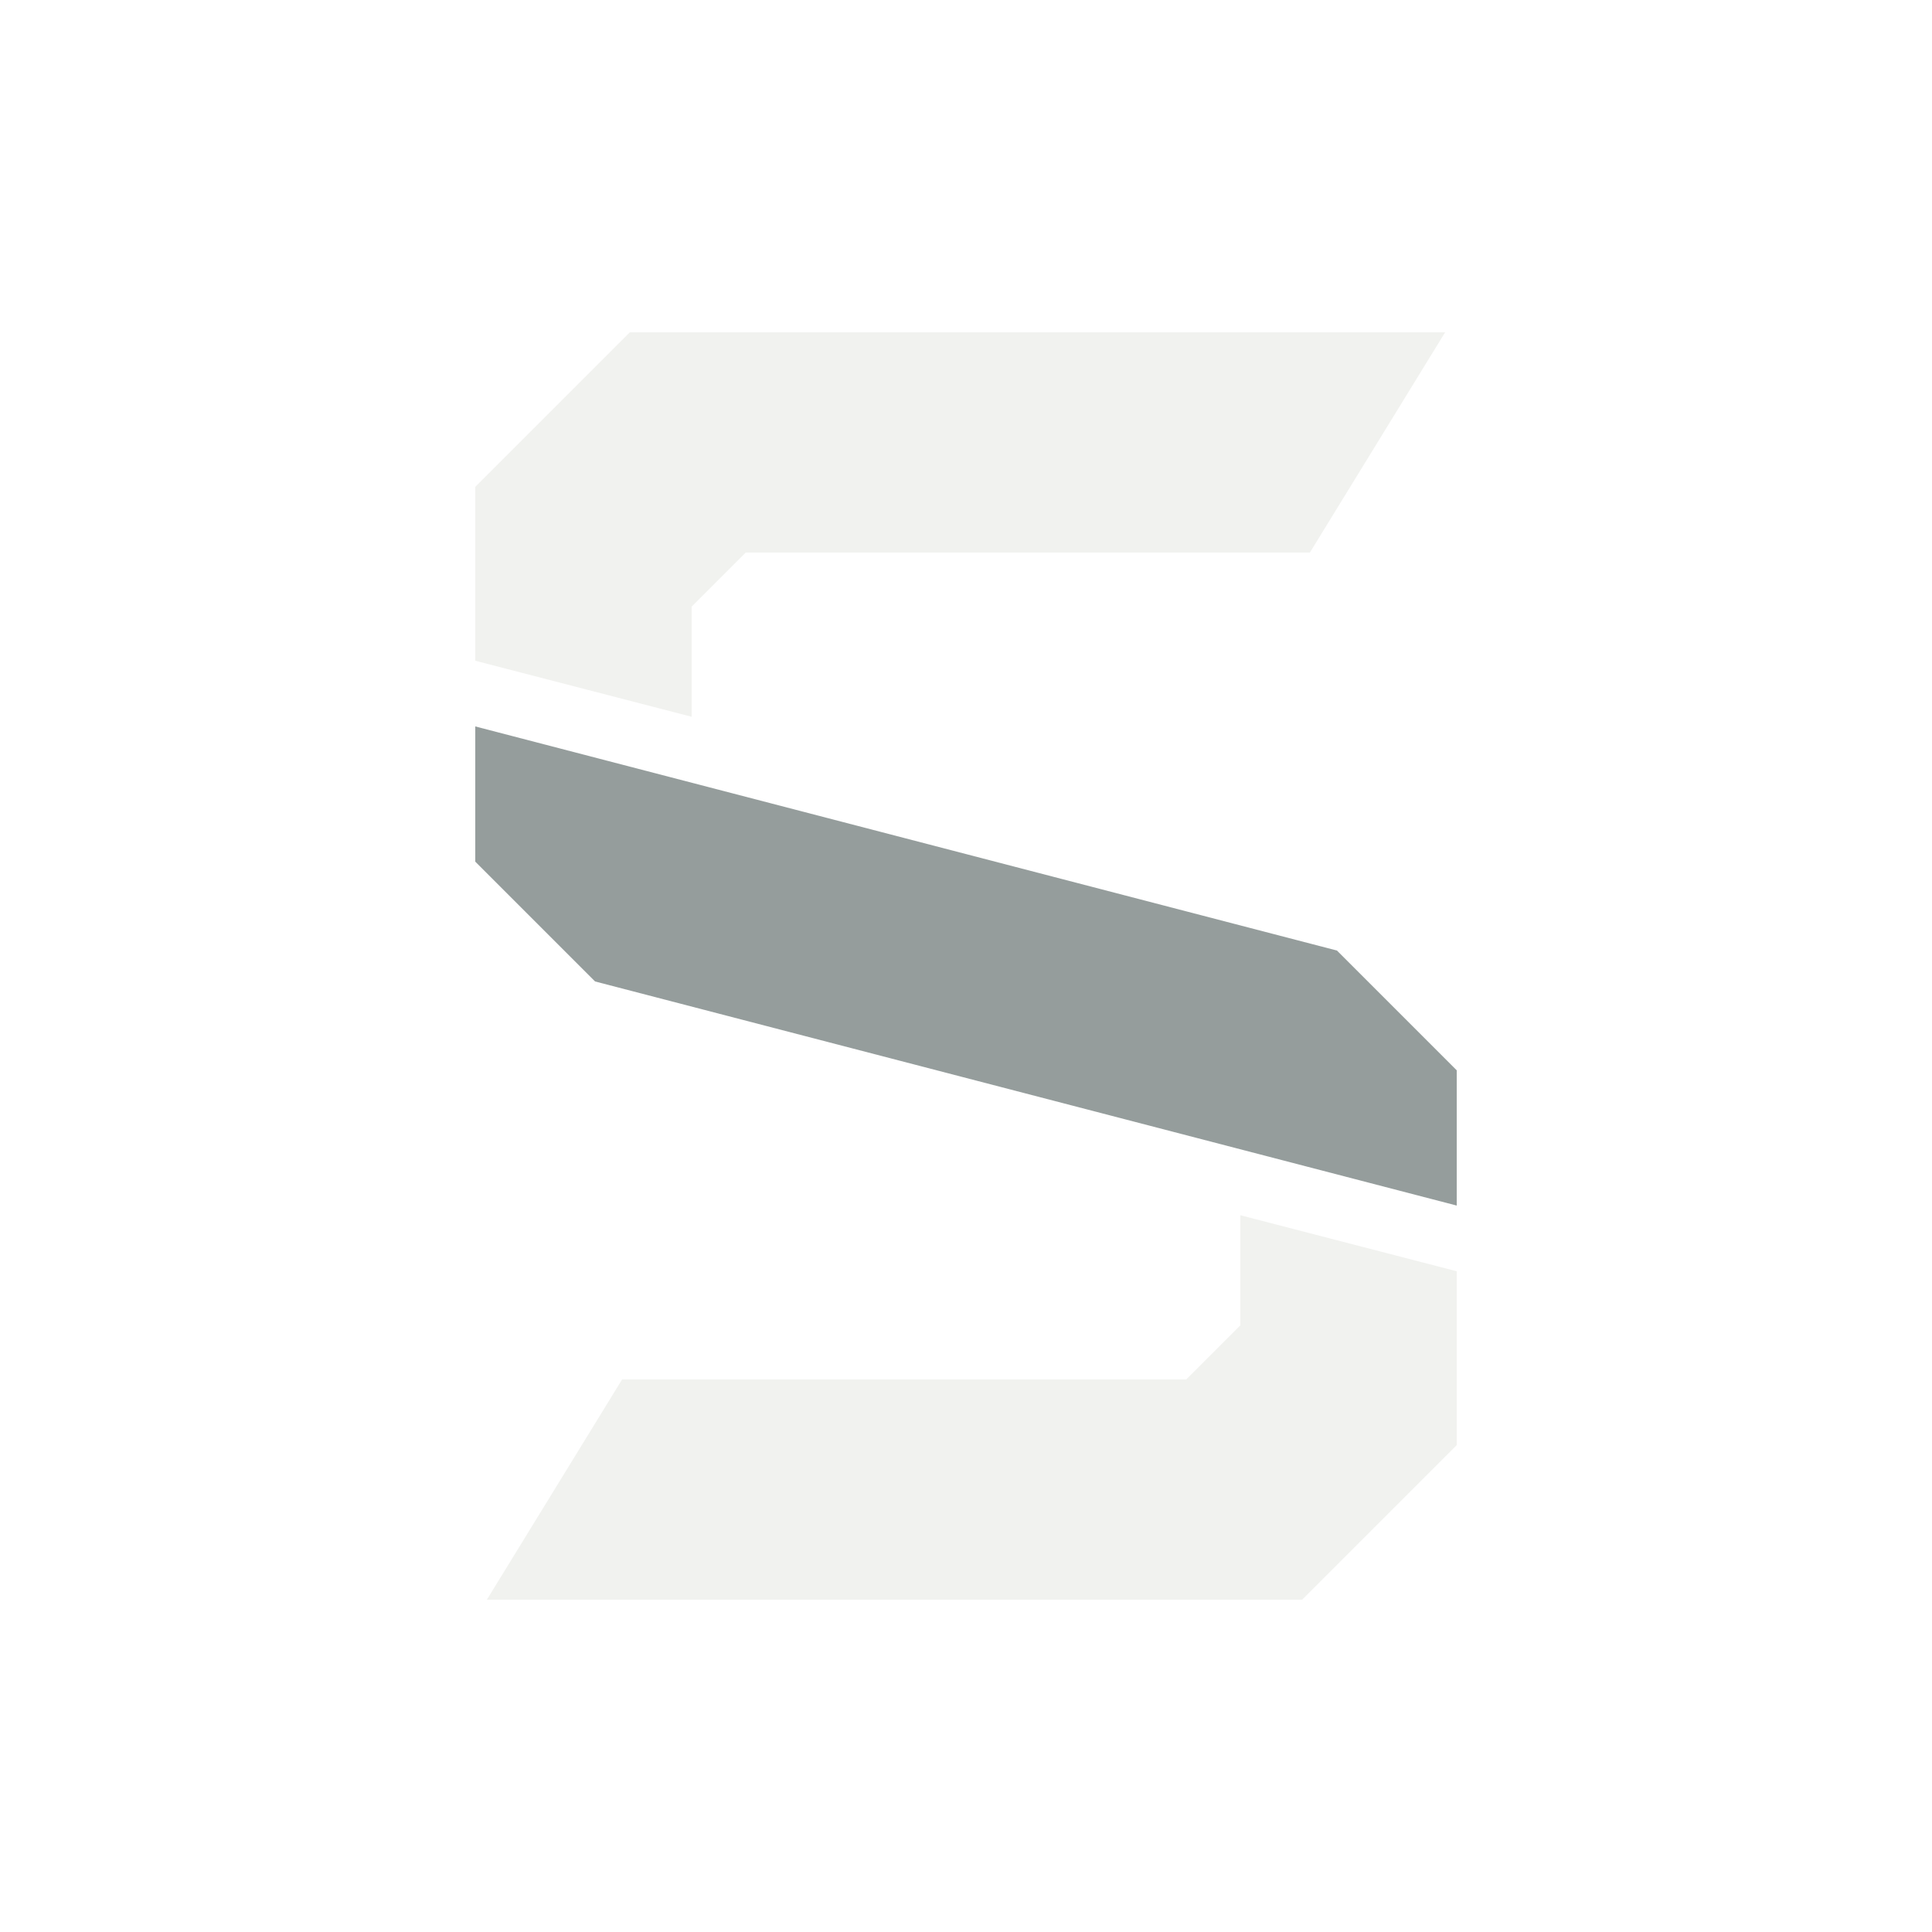
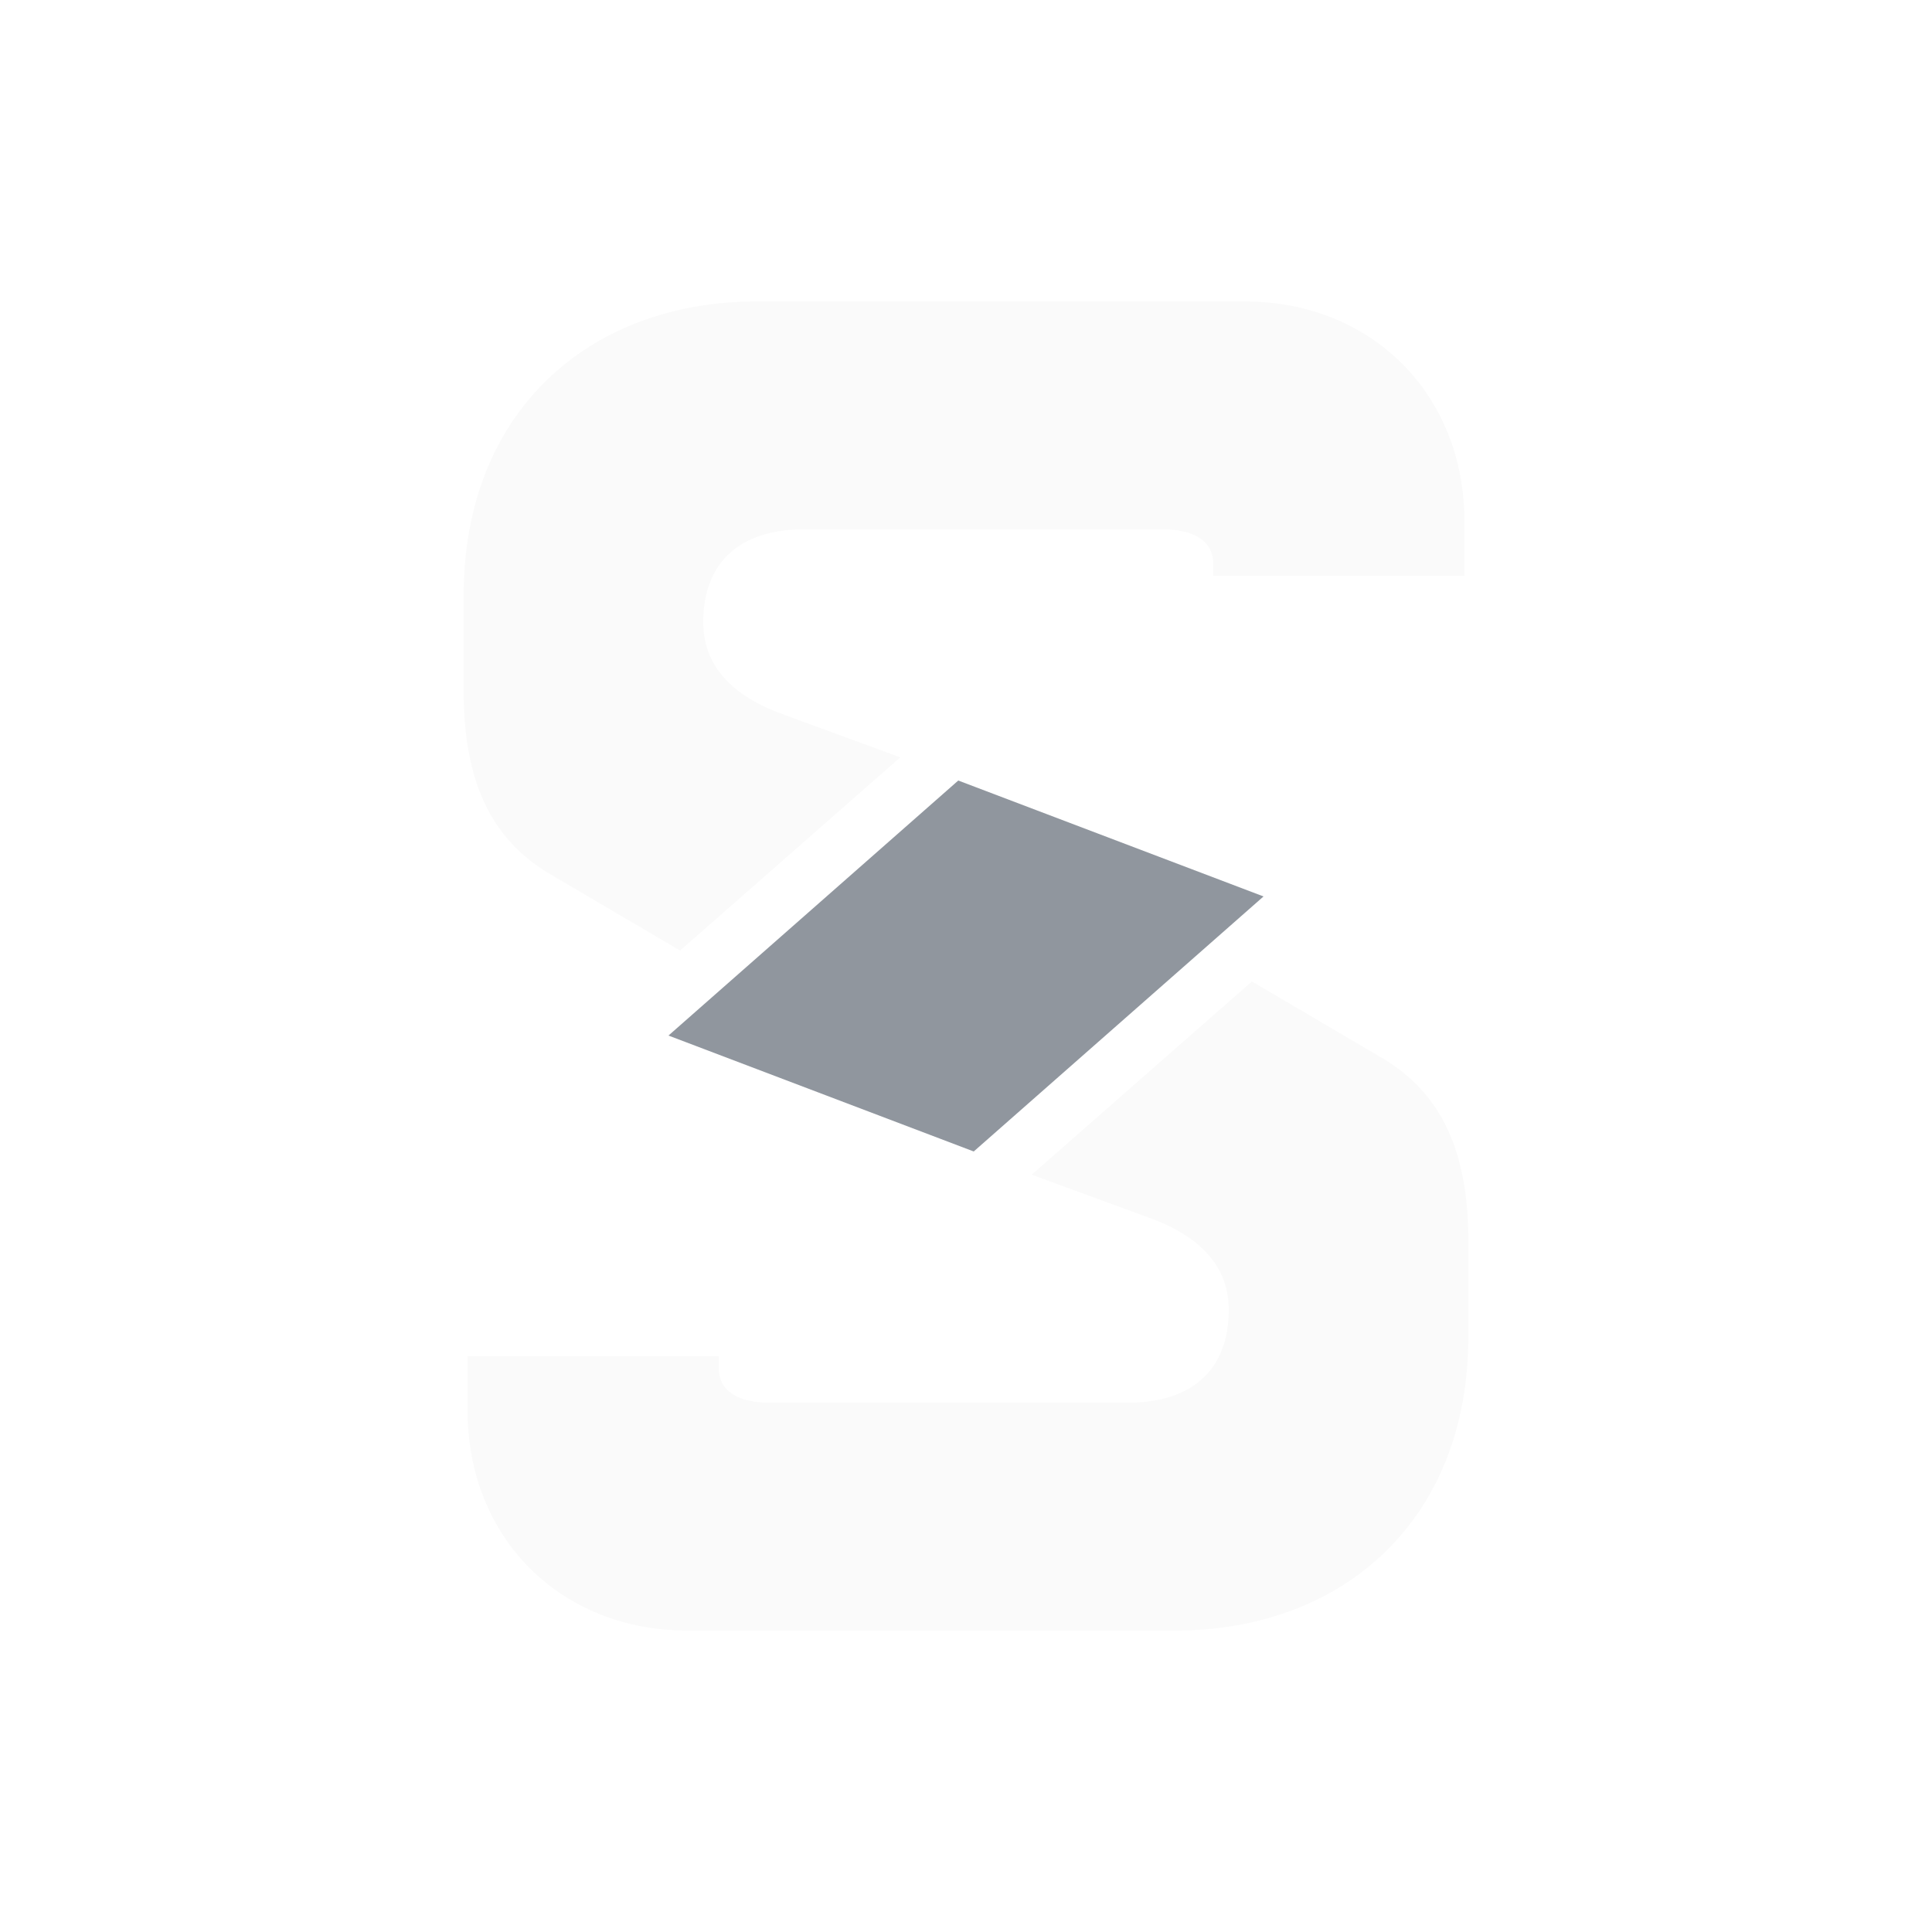
<svg xmlns="http://www.w3.org/2000/svg" width="1000" height="1000" viewBox="0 0 1000 1000">
-   <path d="M 326 172 H 748 L 678 286 H 386 L 358 314 V 371 L 246 342 V 252 Z" fill="#F1F2EF" />
-   <path d="M 246 376 L 692 492 L 754 554 V 624 L 308 508 L 246 446 Z" fill="#959D9C" />
-   <path d="M 674 828 H 252 L 322 714 H 614 L 642 686 V 629 L 754 658 V 748 Z" fill="#F1F2EF" />
+   <path d="M 392 156 H 644 C 710 156 758 204 758 270 V 298 H 628 V 292 C 628 280 618 274 602 274 H 416 C 382 274 364 292 364 322 C 364 344 378 360 406 370 L 466 392 L 352 492 L 284 452 C 254 434 240 404 240 358 V 308 C 240 214 304 156 392 156 Z" fill="#FAFAFA" />
+   <path d="M 496 404 L 654 464 L 504 596 L 346 536 Z" fill="#90969E" />
+   <path d="M 608 844 H 356 C 290 844 242 796 242 730 V 702 H 372 V 708 C 372 720 382 726 398 726 H 584 C 618 726 636 708 636 678 C 636 656 622 640 594 630 L 534 608 L 648 508 L 716 548 C 746 566 760 596 760 642 V 692 C 760 786 696 844 608 844 Z" fill="#FAFAFA" />
</svg>
